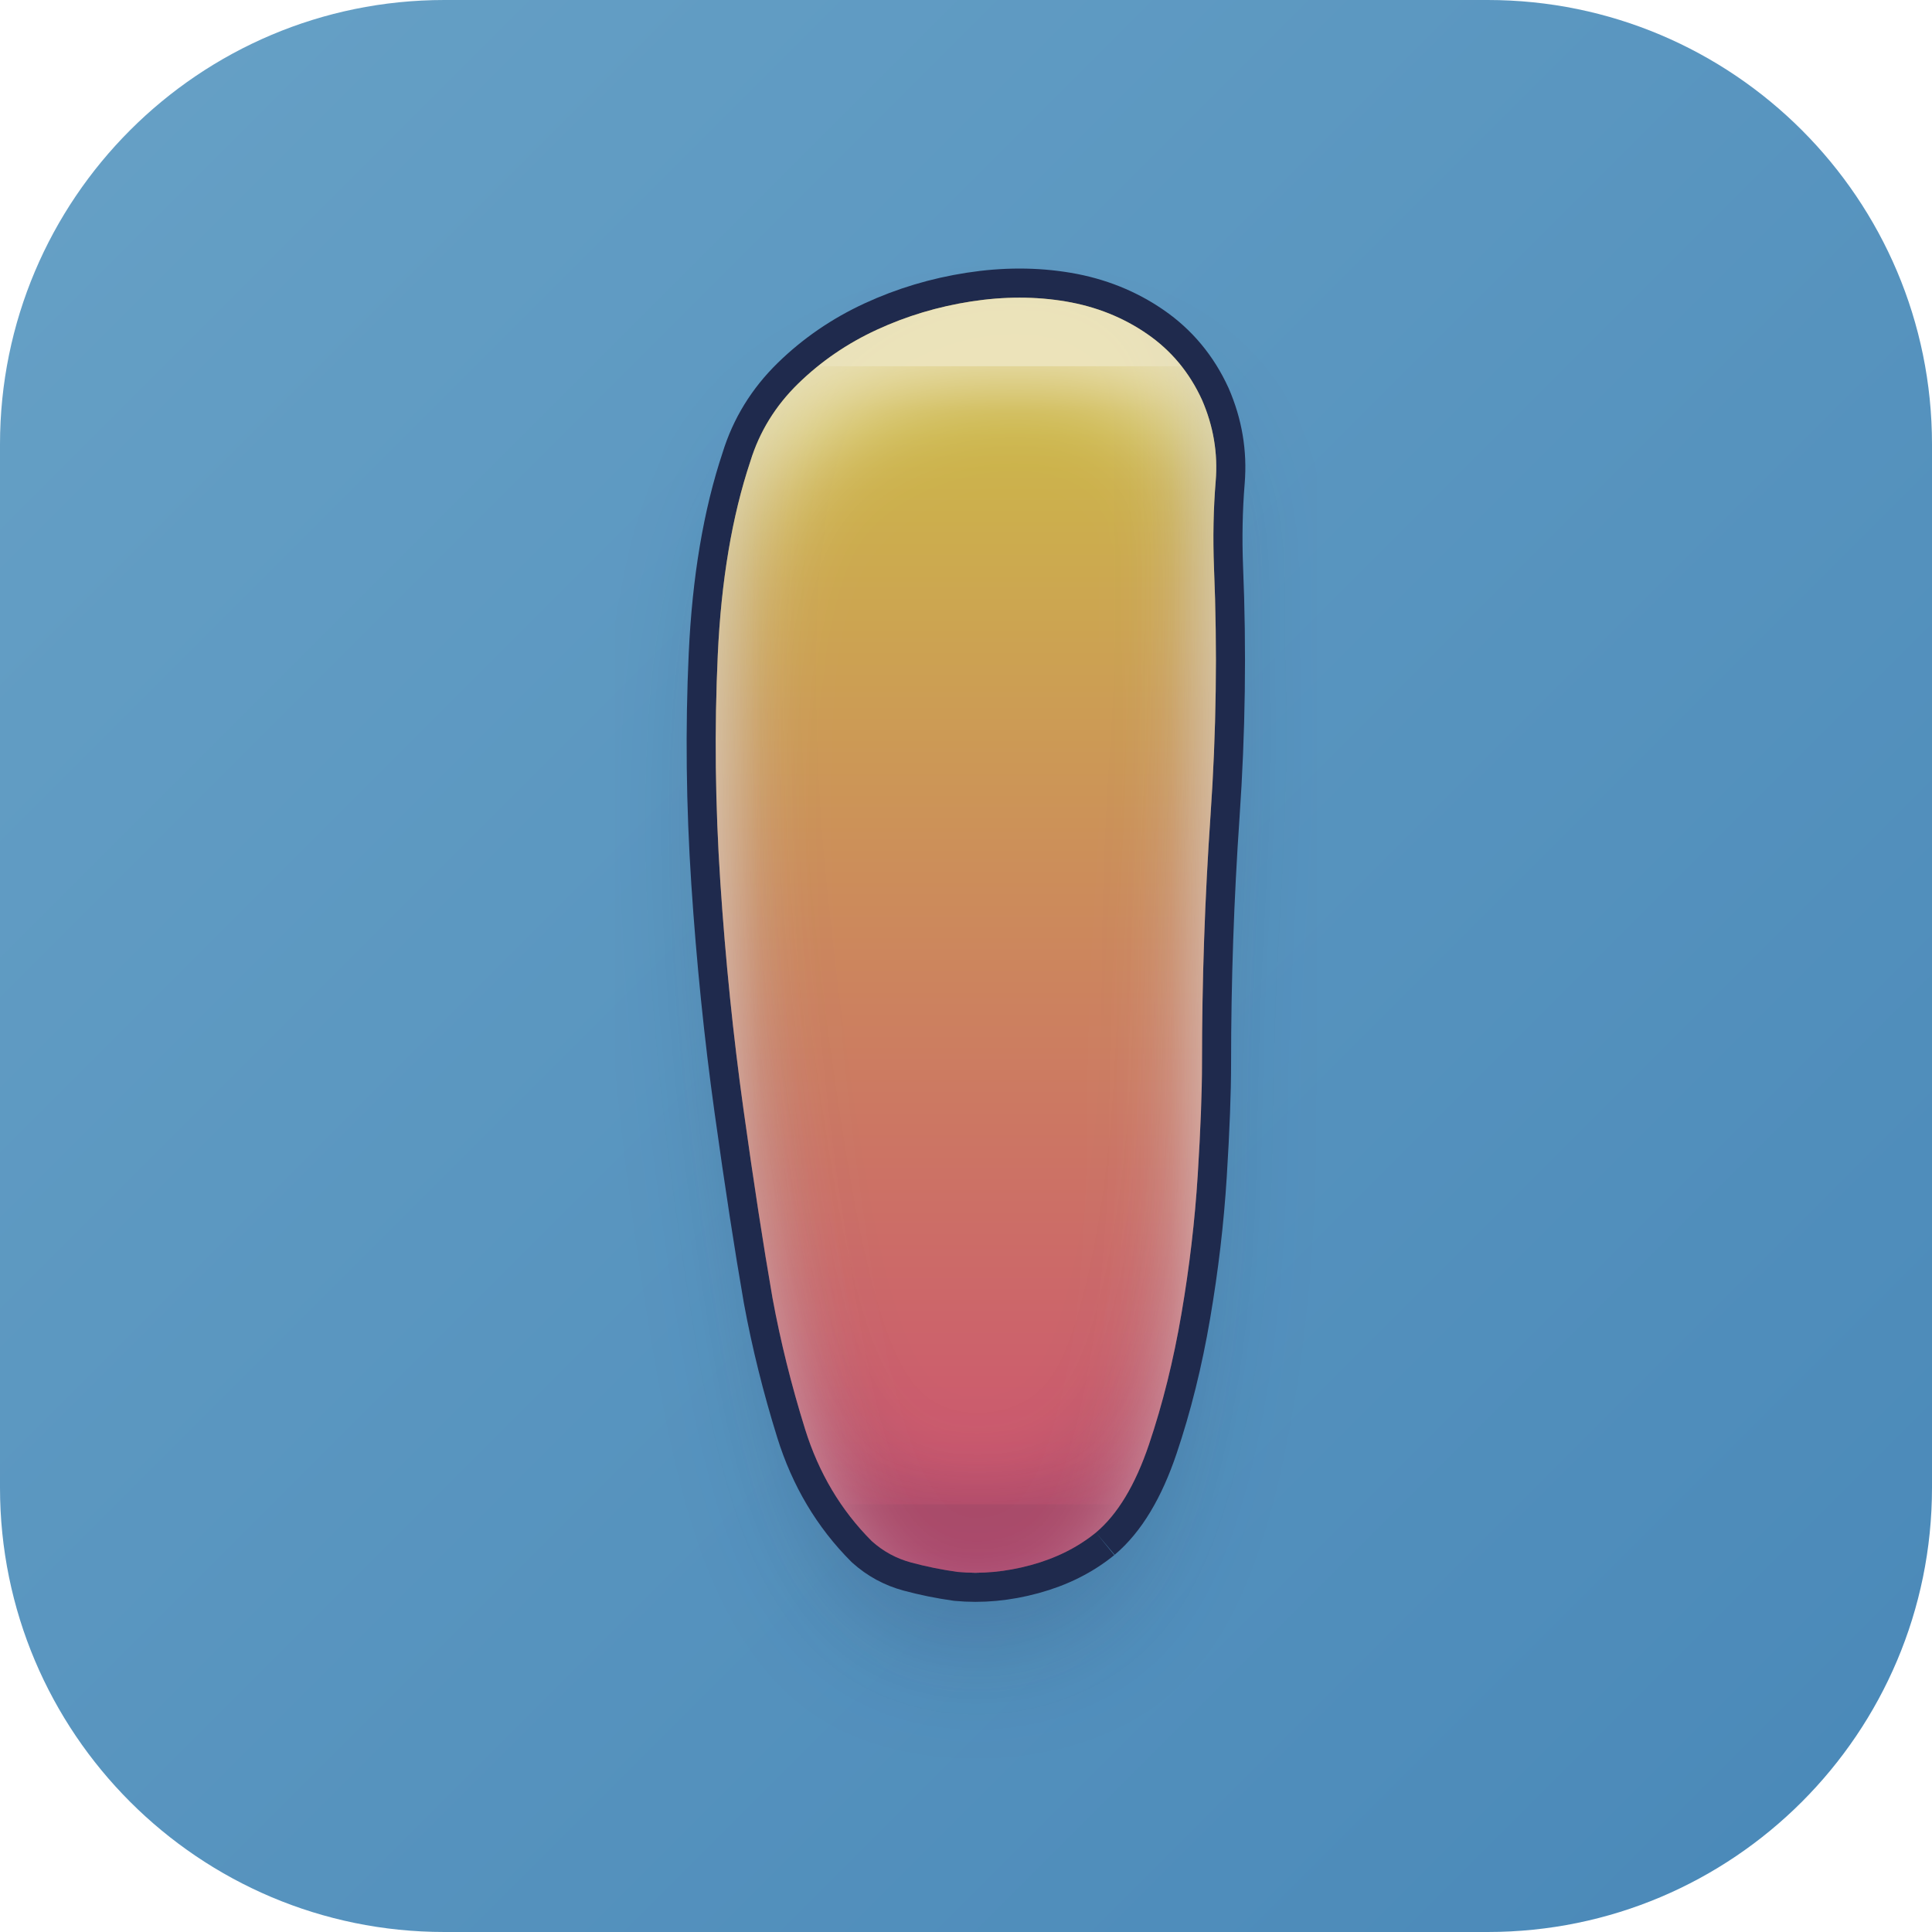
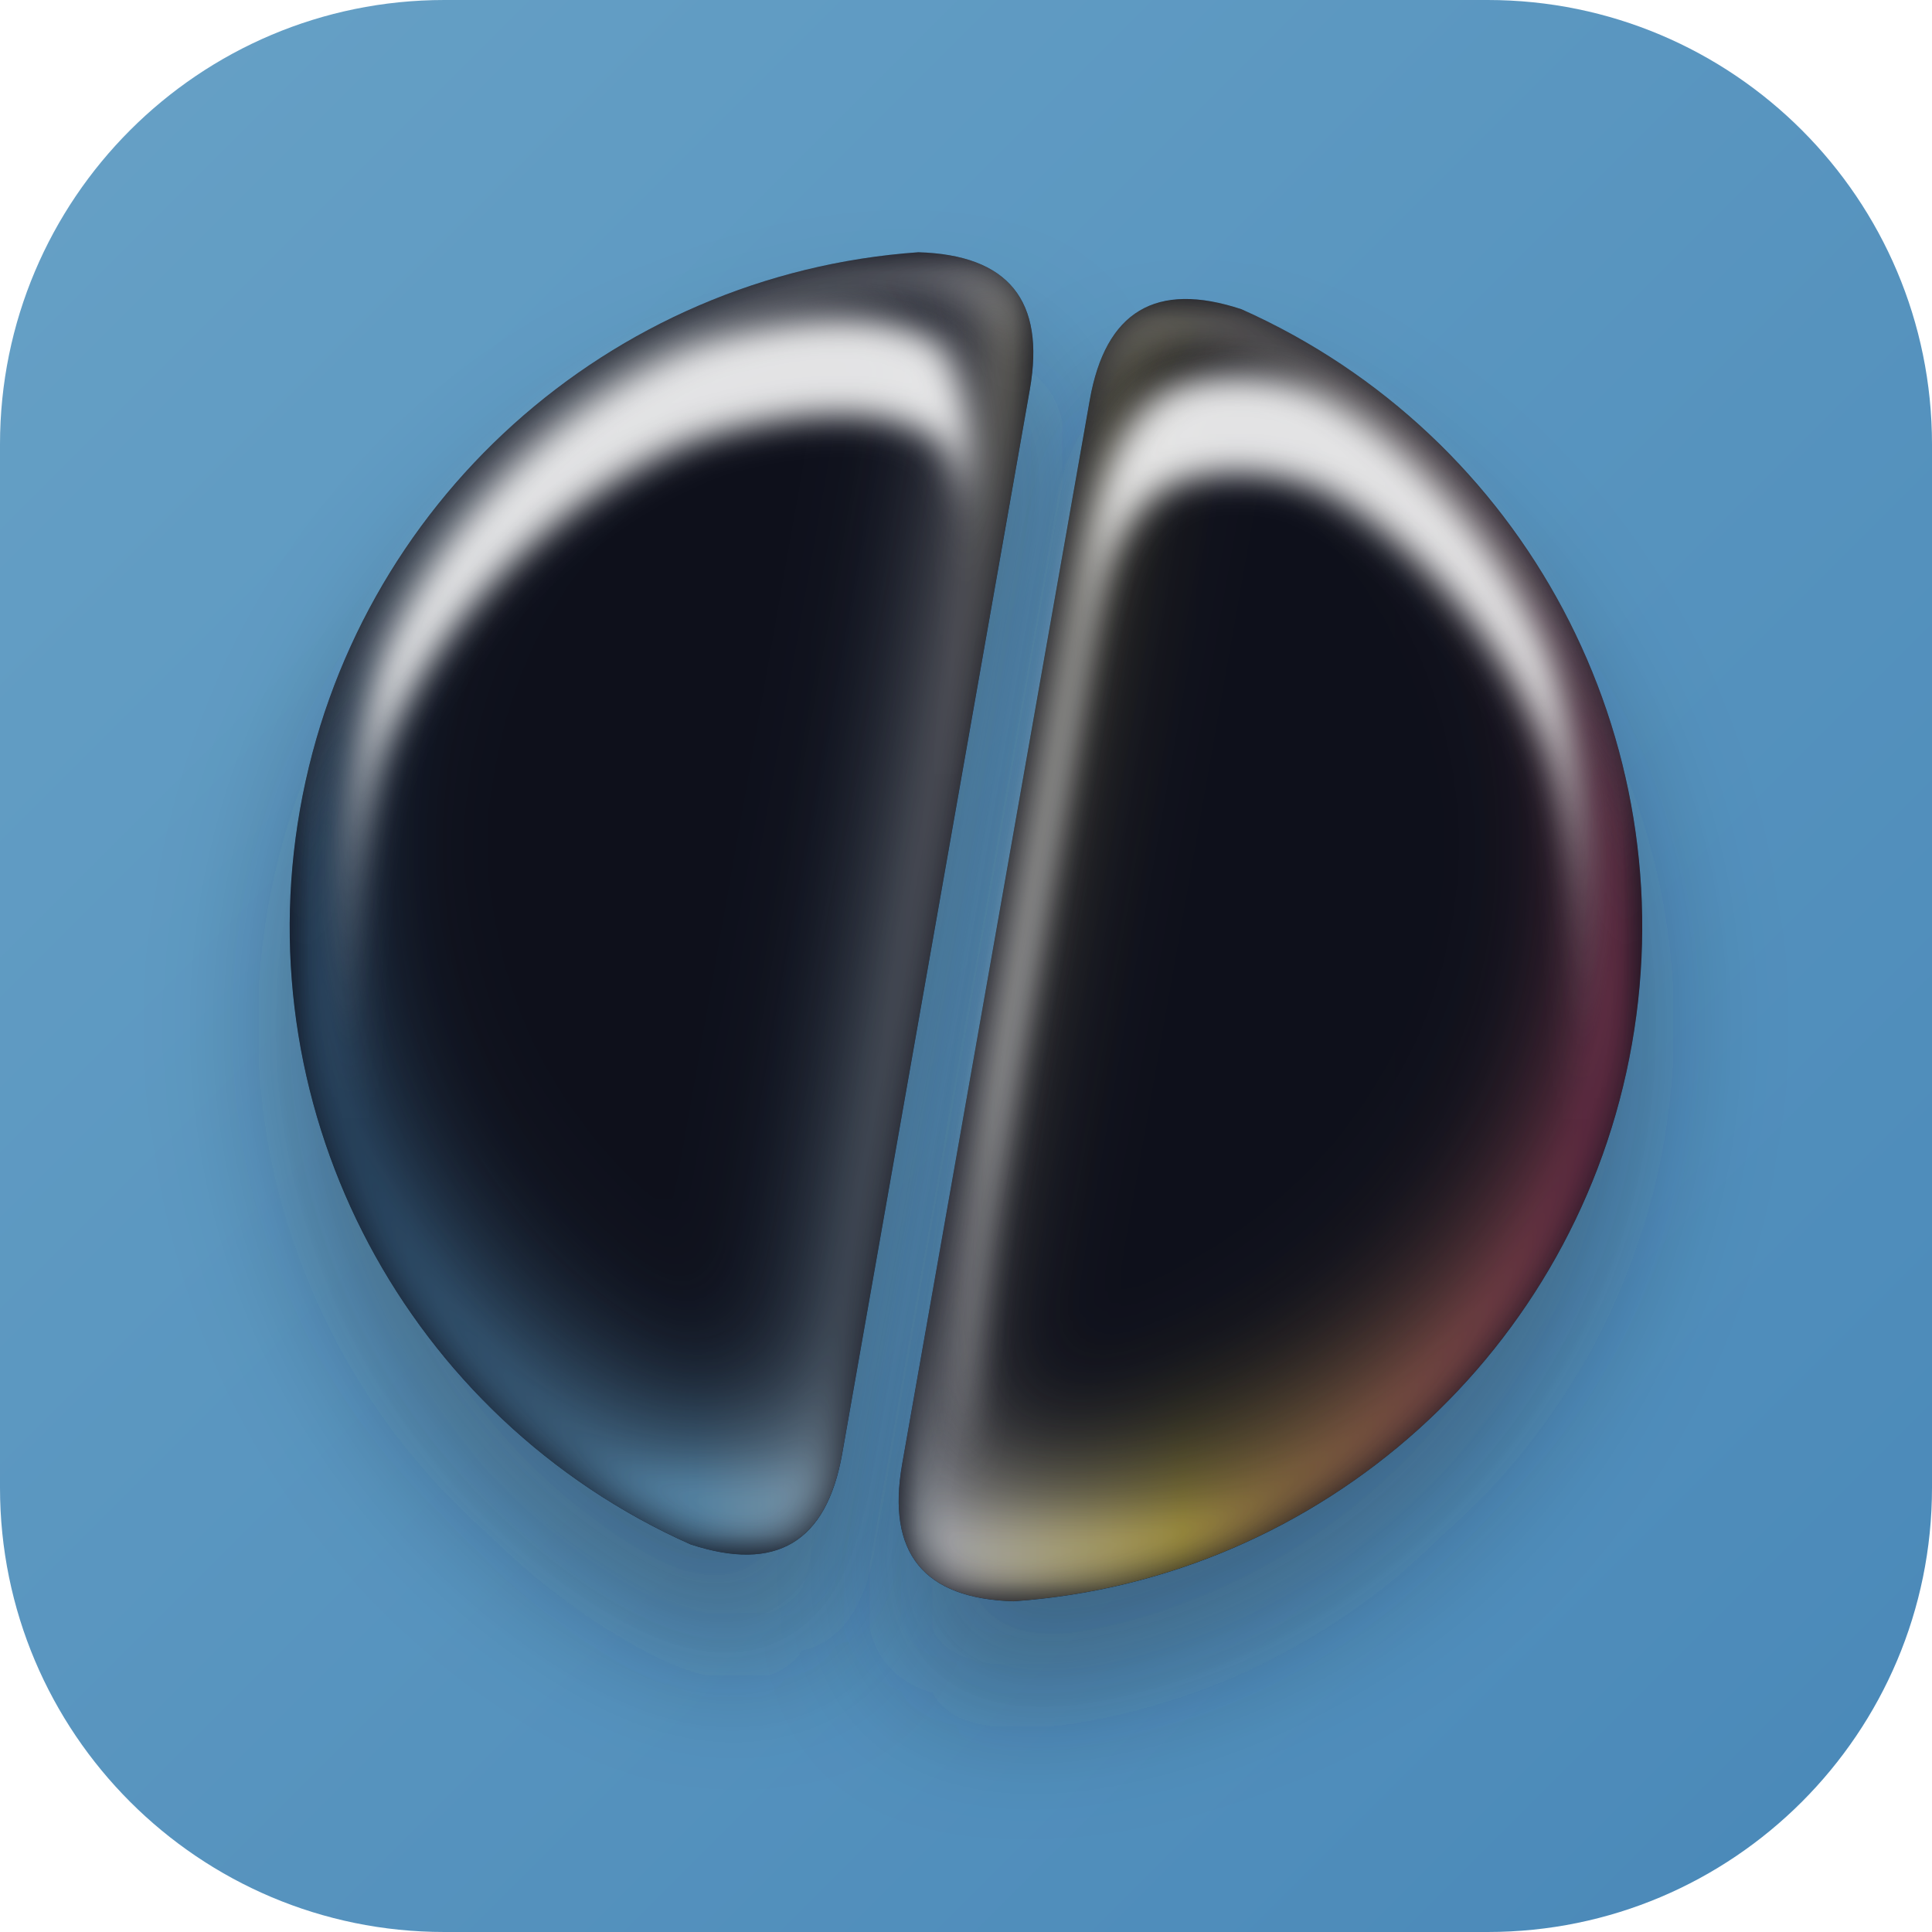
<svg xmlns="http://www.w3.org/2000/svg" viewBox="0 0 512 512" width="512" height="512">
  <defs>
    <linearGradient id="bg" x1="0" y1="0" x2="1" y2="1">
      <stop offset="0" stop-color="#67a1c6" />
      <stop offset="1" stop-color="#4988b8" />
    </linearGradient>
-     <linearGradient id="fill" x1="0" y1="0" x2="0" y2="1">
-       <stop offset="0.1" stop-color="#ccb64a" />
-       <stop offset="1" stop-color="#cc4e73" />
+     <linearGradient id="mark-fill" gradientUnits="userSpaceOnUse" x1="76.8" y1="0" x2="435.2" y2="0">
+       <stop offset="0.04" stop-color="#4988b8" />
+       <stop offset="0.3" stop-color="#67a1c6" />
+       <stop offset="0.49" stop-color="#c8c8c8" />
+       <stop offset="0.66" stop-color="#ccb64a" />
+       <stop offset="0.96" stop-color="#cc4e73" />
    </linearGradient>
-     <filter id="shadow" x="-20%" y="-20%" width="140%" height="160%">
-       <feGaussianBlur stdDeviation="14.51" />
+     <filter id="mark-jelly" x="0" y="0" width="100%" height="100%" color-interpolation-filters="sRGB">
+       <feFlood flood-color="#0e101b" flood-opacity="1" />
+       <feComposite in2="SourceAlpha" operator="in" result="body" />
+       <feGaussianBlur in="SourceAlpha" stdDeviation="20.79" result="deep" />
+       <feOffset in="deep" dy="-21.83" />
+       <feComposite in="SourceAlpha" operator="out" />
+       <feGaussianBlur stdDeviation="5.715" />
+       <feComposite in2="SourceAlpha" operator="in" result="low" />
+       <feComposite in="SourceGraphic" in2="low" operator="in" />
+       <feComponentTransfer result="glow">
+         <feFuncA type="linear" slope="0.8" />
+       </feComponentTransfer>
+       <feOffset in="SourceAlpha" dy="10.39" />
+       <feComposite in="SourceAlpha" operator="out" />
+       <feGaussianBlur stdDeviation="5.715" />
+       <feComposite in2="SourceAlpha" operator="in" result="top" />
+       <feFlood flood-color="#fff" flood-opacity="0.32" />
+       <feComposite in2="top" operator="in" result="sheen" />
+       <feGaussianBlur in="SourceAlpha" stdDeviation="25.98" />
+       <feComponentTransfer result="inset">
+         <feFuncA type="linear" slope="12" intercept="-6.6" />
+       </feComponentTransfer>
+       <feOffset in="inset" dy="25.98" result="inset-low" />
+       <feComposite in="inset" in2="inset-low" operator="out" />
+       <feGaussianBlur stdDeviation="4.16" result="crescent" />
+       <feFlood flood-color="#fff" flood-opacity="0.88" />
+       <feComposite in2="crescent" operator="in" result="shine" />
+       <feMerge>
+         <feMergeNode in="body" />
+         <feMergeNode in="glow" />
+         <feMergeNode in="sheen" />
+         <feMergeNode in="shine" />
+       </feMerge>
    </filter>
-     <filter id="gloss" x="0" y="0" width="100%" height="100%" color-interpolation-filters="sRGB">
-       <feGaussianBlur in="SourceAlpha" stdDeviation="12.7" result="soft" />
-       <feOffset in="soft" dy="18.14" result="highlight-shifted" />
-       <feComposite in="SourceAlpha" in2="highlight-shifted" operator="out" result="highlight-band" />
-       <feFlood flood-color="#fff" flood-opacity="0.62" />
-       <feComposite in2="highlight-band" operator="in" result="highlight" />
-       <feOffset in="soft" dy="-18.14" result="shade-shifted" />
-       <feComposite in="SourceAlpha" in2="shade-shifted" operator="out" result="shade-band" />
-       <feFlood flood-color="#1f2a4d" flood-opacity="0.2" />
-       <feComposite in2="shade-band" operator="in" result="shade" />
-       <feMerge>
-         <feMergeNode in="SourceGraphic" />
-         <feMergeNode in="shade" />
-         <feMergeNode in="highlight" />
-       </feMerge>
+     <filter id="mark-shadow" x="-20%" y="-20%" width="140%" height="180%">
+       <feGaussianBlur stdDeviation="17.67" />
    </filter>
  </defs>
  <rect width="512" height="512" rx="117.76" fill="url(#bg)" />
-   <path d="M290.43 406.14Q283.18 412.04 273.20 414.76Q263.22 417.48 253.70 416.57Q247.35 415.67 241.46 414.08Q235.57 412.49 231.03 408.41Q218.79 396.17 213.35 378.71Q207.91 361.25 204.73 344.02Q201.10 323.17 197.02 293.92Q192.94 264.67 190.90 233.84Q188.86 203.01 190.22 173.53Q191.58 144.06 198.84 122.30Q202.46 110.51 211.53 101.66Q220.60 92.82 232.39 87.38Q244.18 81.94 257.33 79.90Q270.48 77.86 282.50 79.90Q294.51 81.94 304.03 88.52Q313.56 95.09 318.54 105.97Q323.08 116.40 322.17 127.51Q321.26 138.62 321.72 150.41Q323.08 183.06 320.81 215.93Q318.54 248.80 318.54 281.90Q318.54 293.24 317.41 311.38Q316.28 329.51 313.10 348.11Q309.93 366.70 304.49 382.79Q299.05 398.89 290.43 406.14" transform="translate(0 20.4)" fill="#1f2a4d" opacity="0.2" filter="url(#shadow)" />
-   <path d="M290.43 406.14Q283.18 412.04 273.20 414.76Q263.22 417.48 253.70 416.57Q247.35 415.67 241.46 414.08Q235.57 412.49 231.03 408.41Q218.79 396.17 213.35 378.71Q207.91 361.25 204.73 344.02Q201.10 323.17 197.02 293.92Q192.94 264.67 190.90 233.84Q188.86 203.01 190.22 173.53Q191.58 144.06 198.84 122.30Q202.46 110.51 211.53 101.66Q220.60 92.82 232.39 87.38Q244.18 81.94 257.33 79.90Q270.48 77.86 282.50 79.90Q294.51 81.94 304.03 88.52Q313.56 95.09 318.54 105.97Q323.08 116.40 322.17 127.51Q321.26 138.62 321.72 150.41Q323.08 183.06 320.81 215.93Q318.54 248.80 318.54 281.90Q318.54 293.24 317.41 311.38Q316.28 329.51 313.10 348.11Q309.93 366.70 304.49 382.79Q299.05 398.89 290.43 406.14" fill="#1f2a4d" stroke="#1f2a4d" stroke-width="15.42" stroke-linejoin="round" />
-   <path d="M290.43 406.14Q283.18 412.04 273.20 414.76Q263.22 417.48 253.70 416.57Q247.35 415.67 241.46 414.08Q235.57 412.49 231.03 408.41Q218.79 396.17 213.35 378.71Q207.91 361.25 204.73 344.02Q201.10 323.17 197.02 293.92Q192.94 264.67 190.90 233.84Q188.86 203.01 190.22 173.53Q191.58 144.06 198.84 122.30Q202.46 110.51 211.53 101.66Q220.60 92.82 232.39 87.38Q244.18 81.94 257.33 79.90Q270.48 77.86 282.50 79.90Q294.51 81.94 304.03 88.52Q313.56 95.09 318.54 105.97Q323.08 116.40 322.17 127.51Q321.26 138.62 321.72 150.41Q323.08 183.06 320.81 215.93Q318.54 248.80 318.54 281.90Q318.54 293.24 317.41 311.38Q316.28 329.51 313.10 348.11Q309.93 366.70 304.49 382.79Q299.05 398.89 290.43 406.14" fill="url(#fill)" filter="url(#gloss)" />
+   <path d="M272.92 103.2Q279.14 67.91 243.38 66.85A179.2 179.2 0 0 0 183 409.27Q216.97 420.51 223.2 385.21Z" transform="translate(0 25.98)" fill="#14121c" opacity="0.34" filter="url(#mark-shadow)" />
+   <path d="M288.8 106.01Q295.03 70.71 329 81.95A179.2 179.2 0 0 1 268.62 424.36Q232.86 423.31 239.08 388.01Z" transform="translate(0 25.98)" fill="#14121c" opacity="0.34" filter="url(#mark-shadow)" />
+   <path d="M272.92 103.2Q279.14 67.91 243.38 66.85A179.2 179.2 0 0 0 183 409.27Q216.97 420.51 223.2 385.21Z" fill="url(#mark-fill)" filter="url(#mark-jelly)" />
+   <path d="M288.8 106.01Q295.03 70.71 329 81.95A179.2 179.2 0 0 1 268.62 424.36Q232.86 423.31 239.08 388.01Z" fill="url(#mark-fill)" filter="url(#mark-jelly)" />
</svg>
